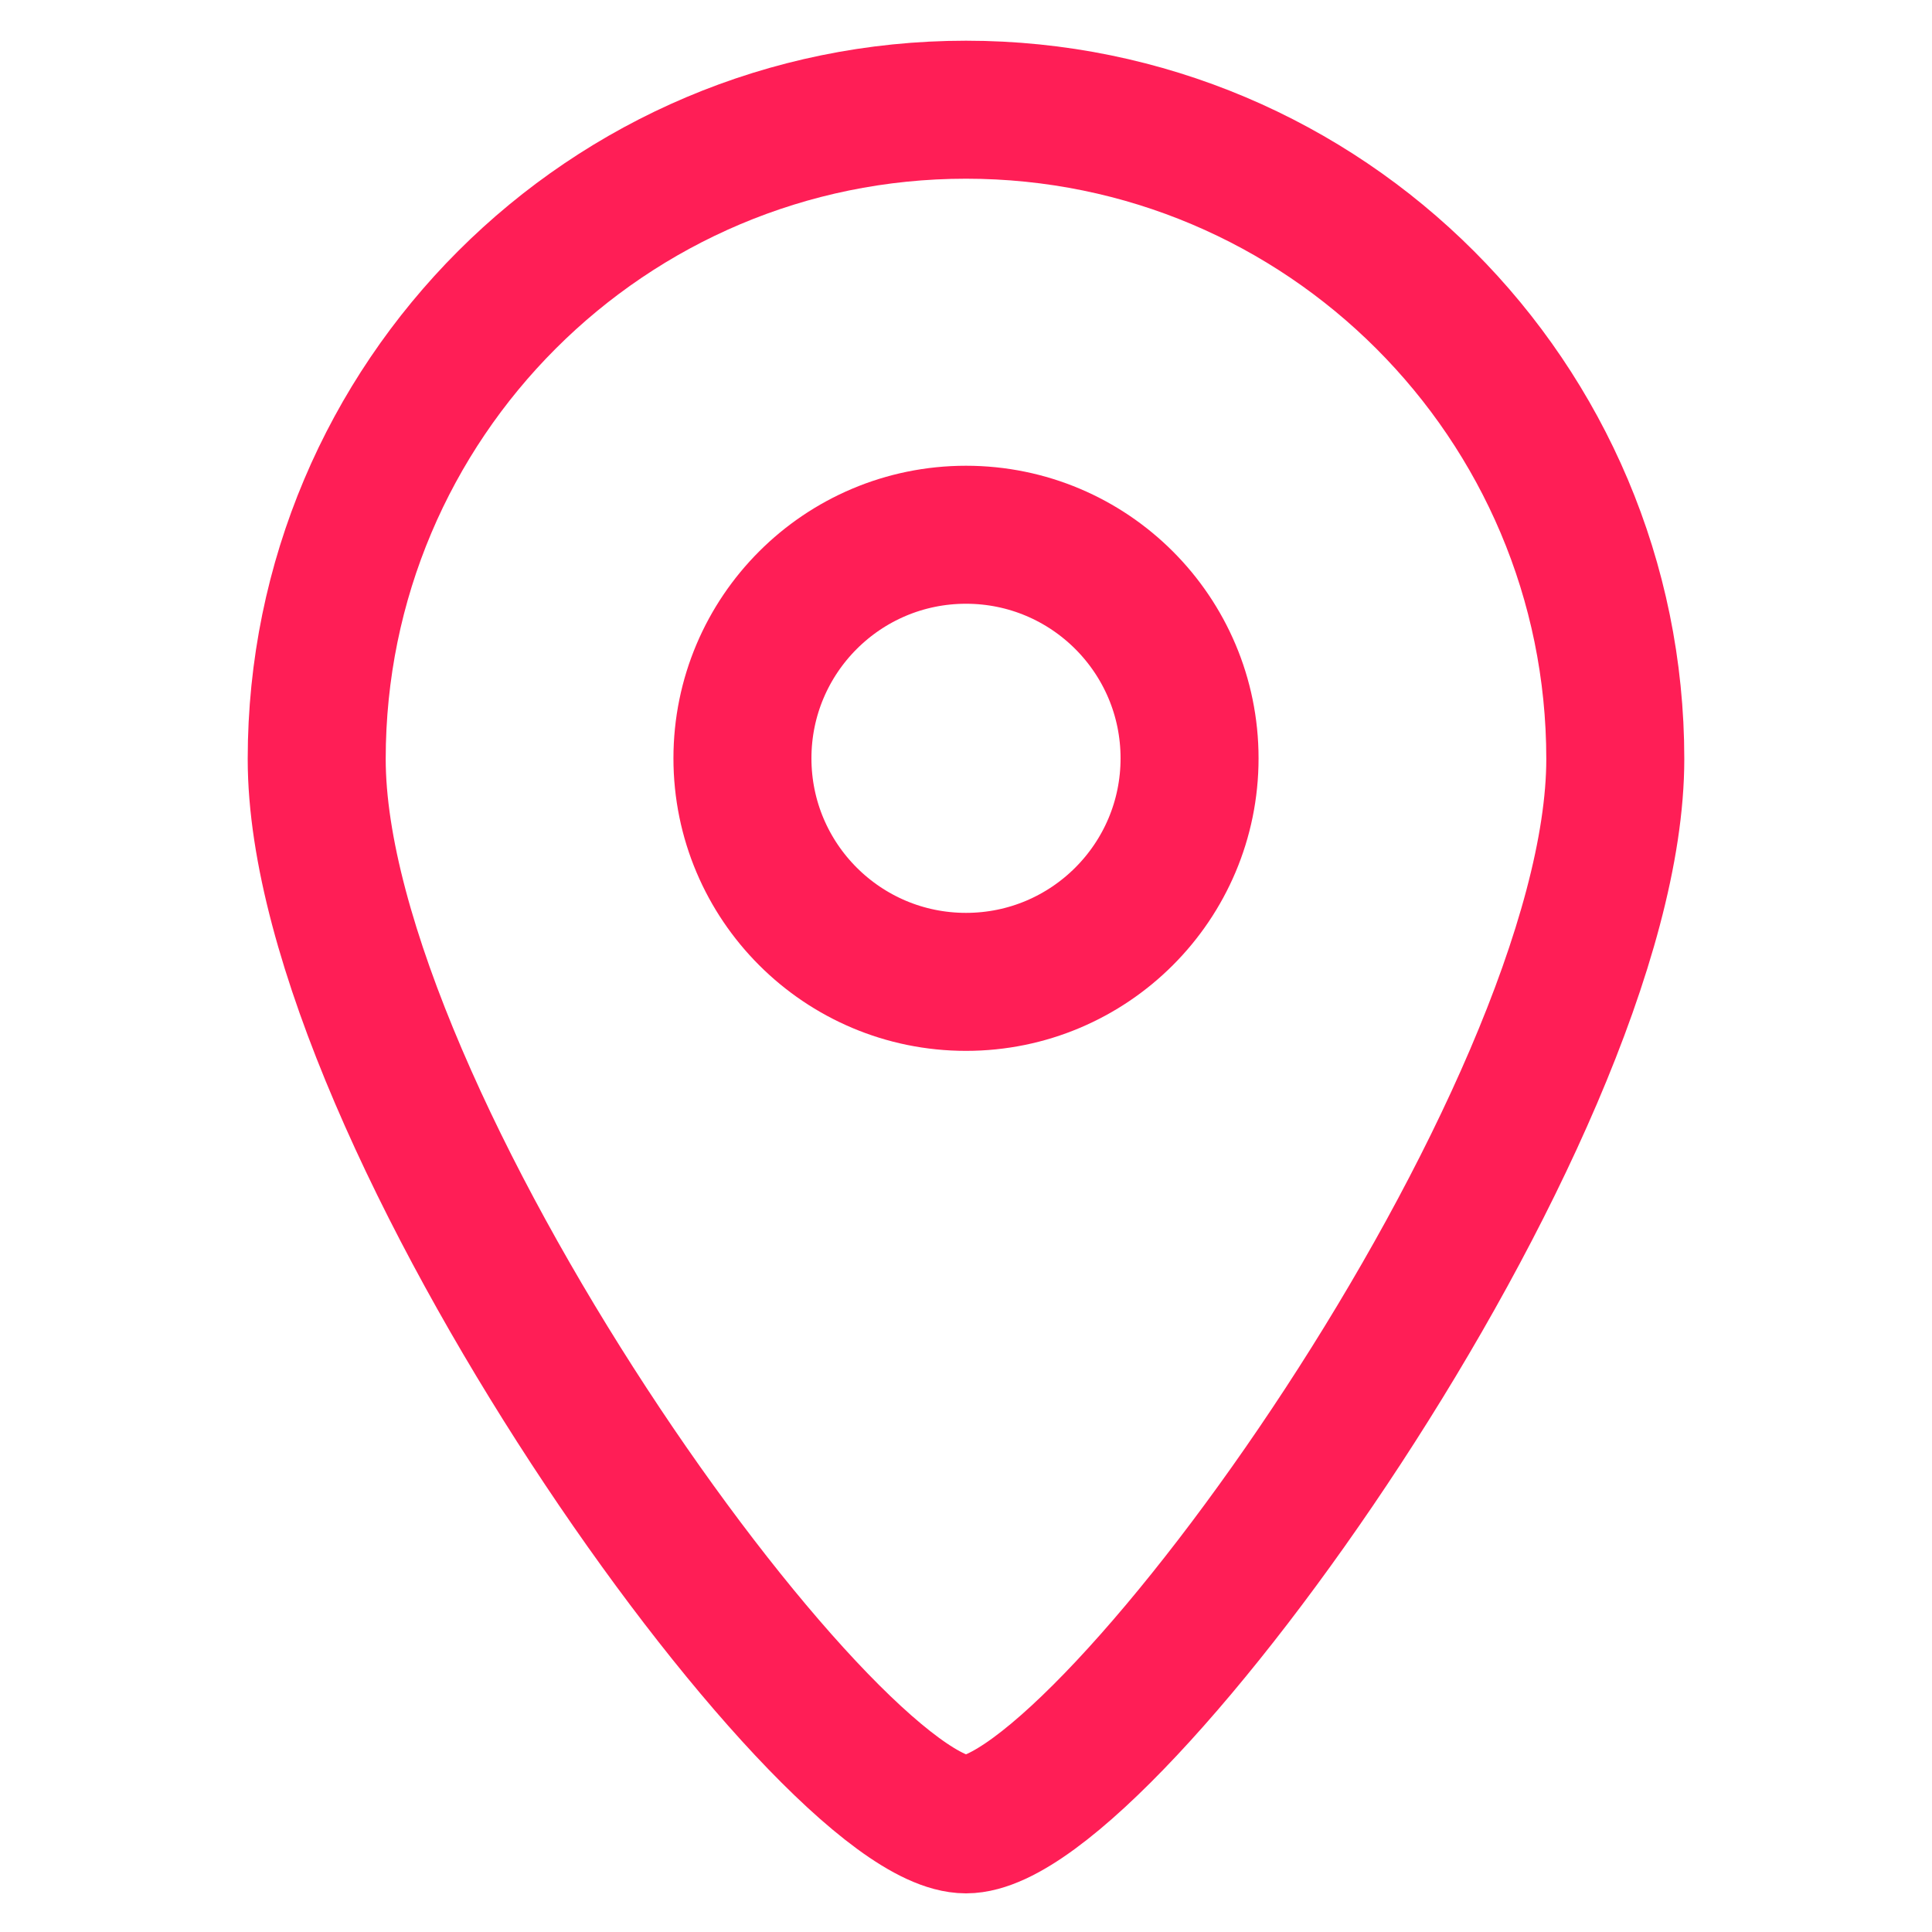
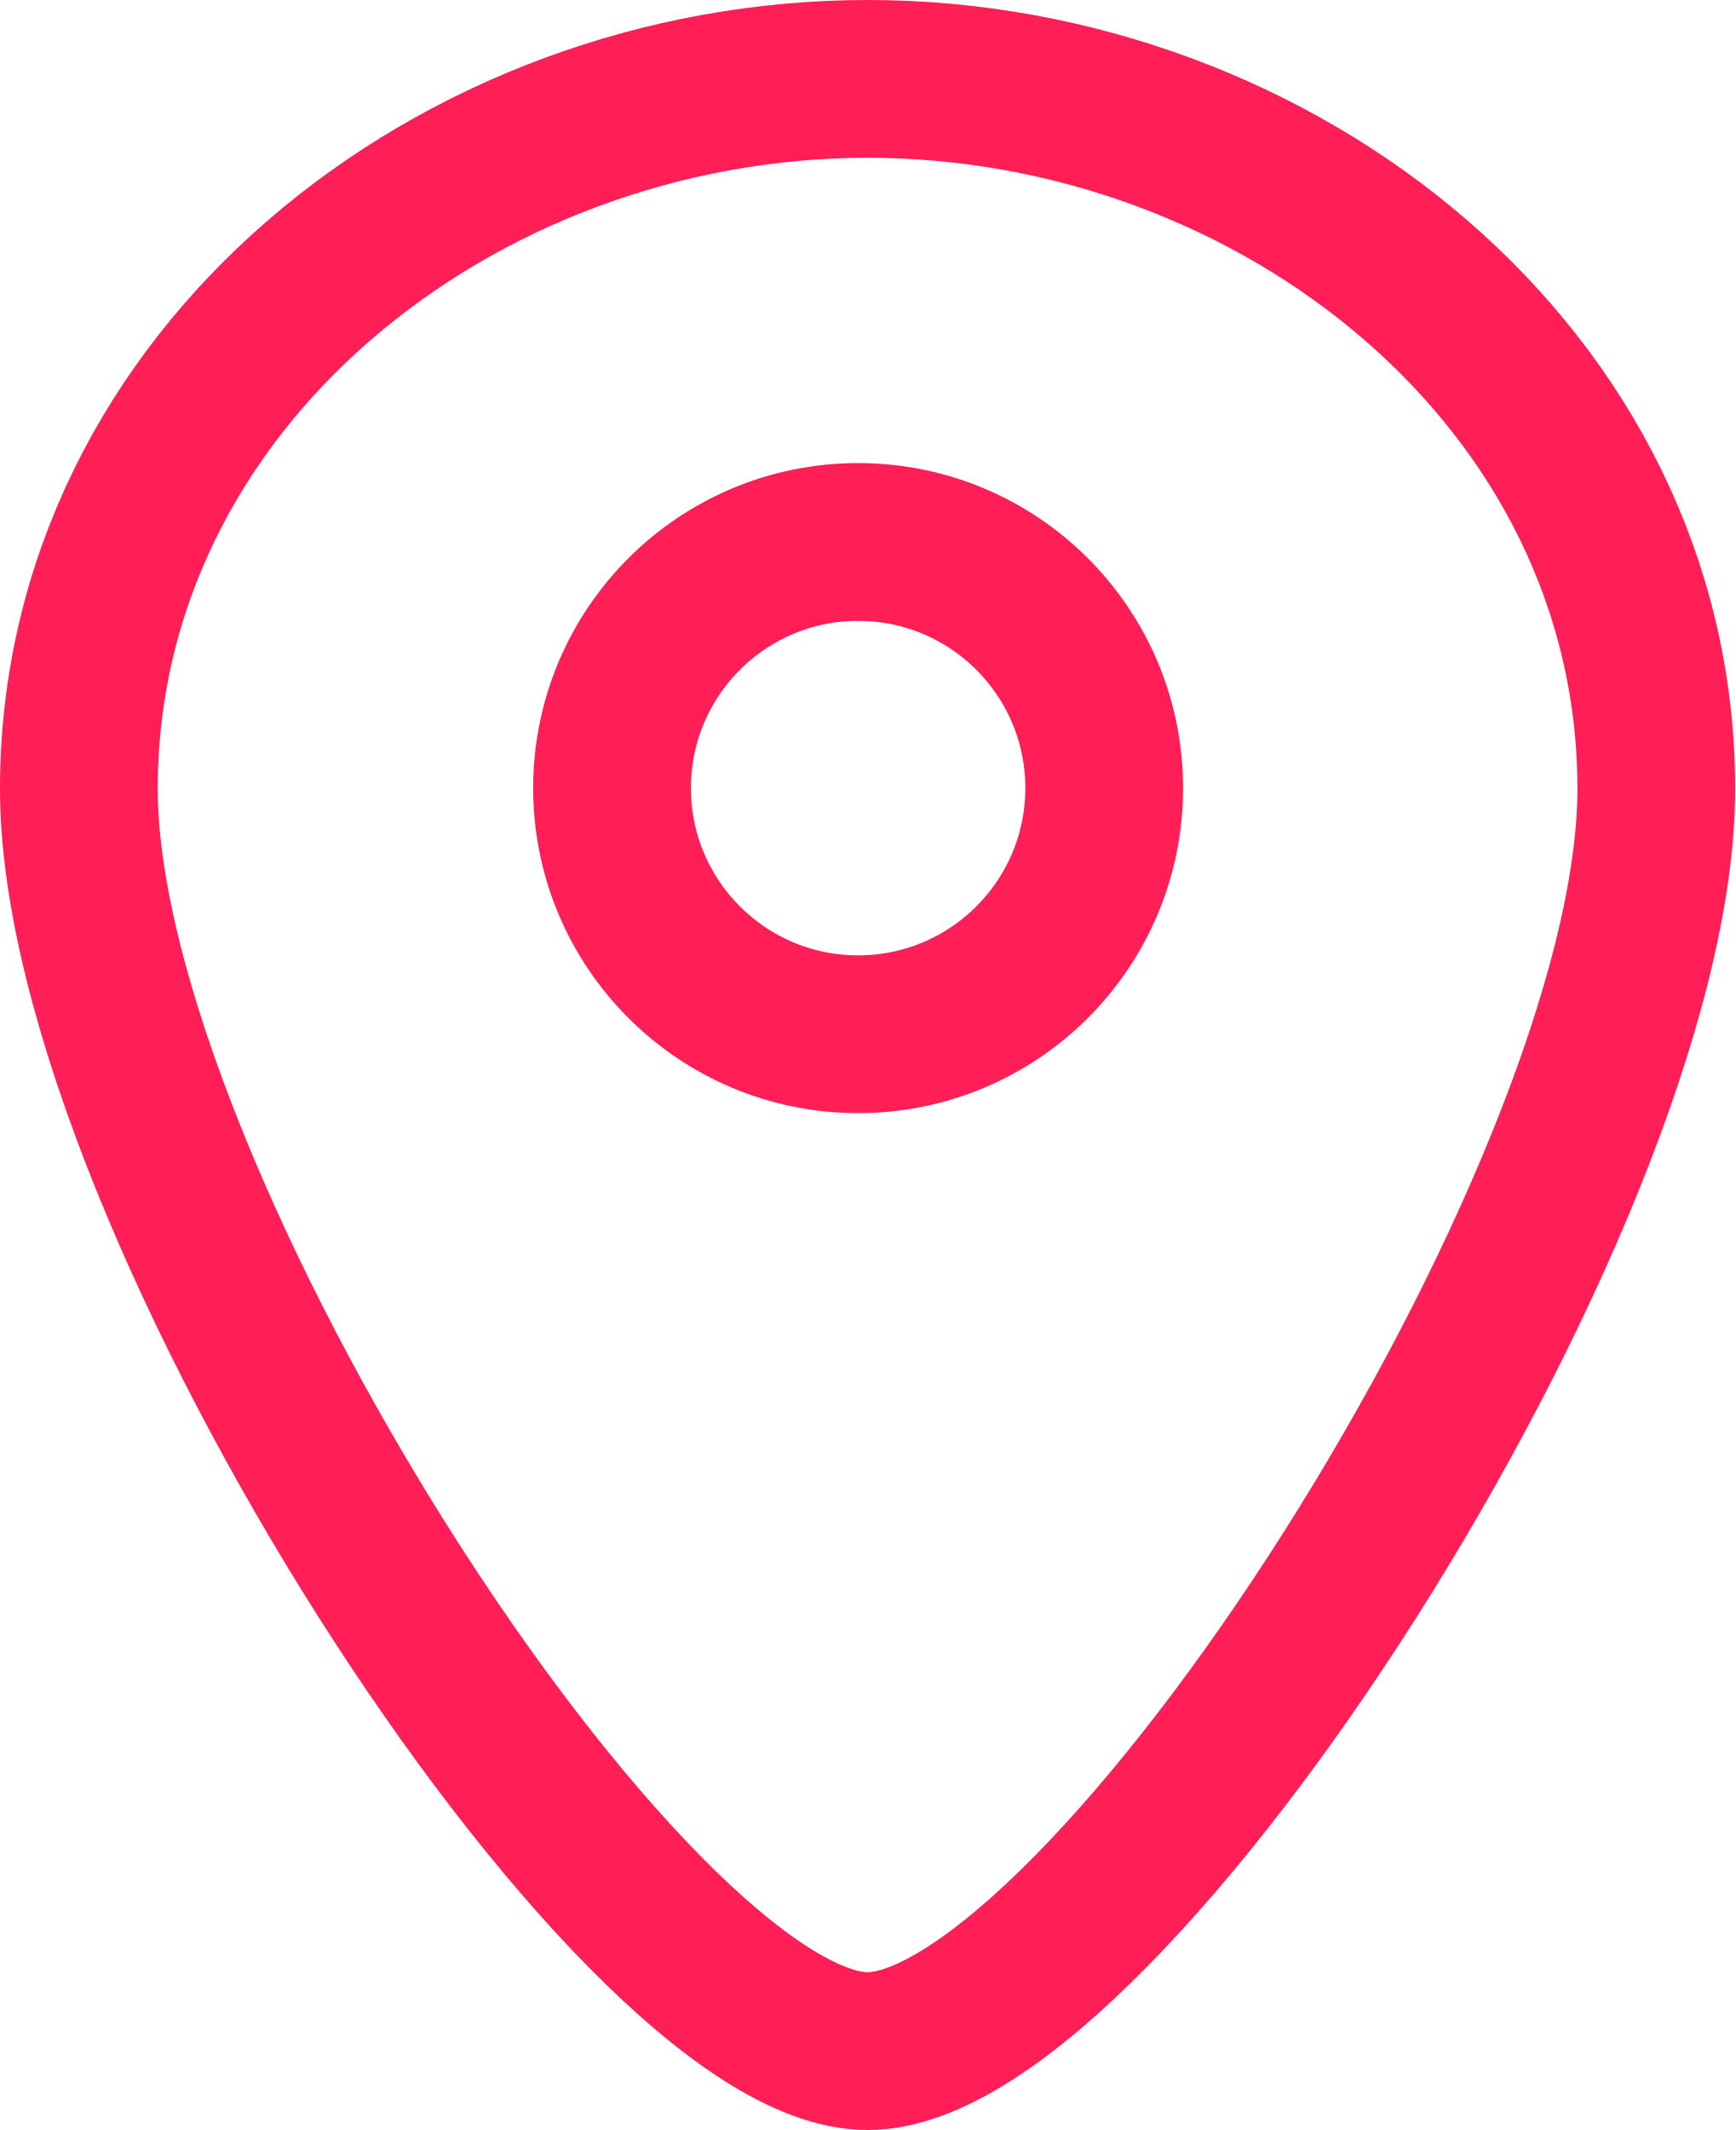
- <svg xmlns="http://www.w3.org/2000/svg" id="Layer_6" data-name="Layer 6" viewBox="0 0 28 28">
+ <svg xmlns="http://www.w3.org/2000/svg" viewBox="0 0 22 27" height="27px">
  <defs>
    <style>.cls-1{fill:none;stroke:#ff1e56;stroke-miterlimit:10;stroke-width:2px;}</style>
  </defs>
-   <circle class="cls-1" cx="14" cy="10.99" r="3.24" />
-   <path class="cls-1" d="M23.41,11c0,5.19-7.38,15.44-9.41,15.44S4.59,16.18,4.59,11a9.41,9.41,0,1,1,18.82,0Z" />
+   <g id="Warstwa_2" data-name="Warstwa 2">
+     <g id="Layer_6" data-name="Layer 6">
+       <circle class="cls-1" cx="10.88" cy="9.99" r="3.12" />
+       <path class="cls-1" d="M21,10c0,5.2-7,16-10,16S1,15.2,1,10,5.8,1,11,1,21,4.8,21,10Z" />
+     </g>
+   </g>
</svg>
